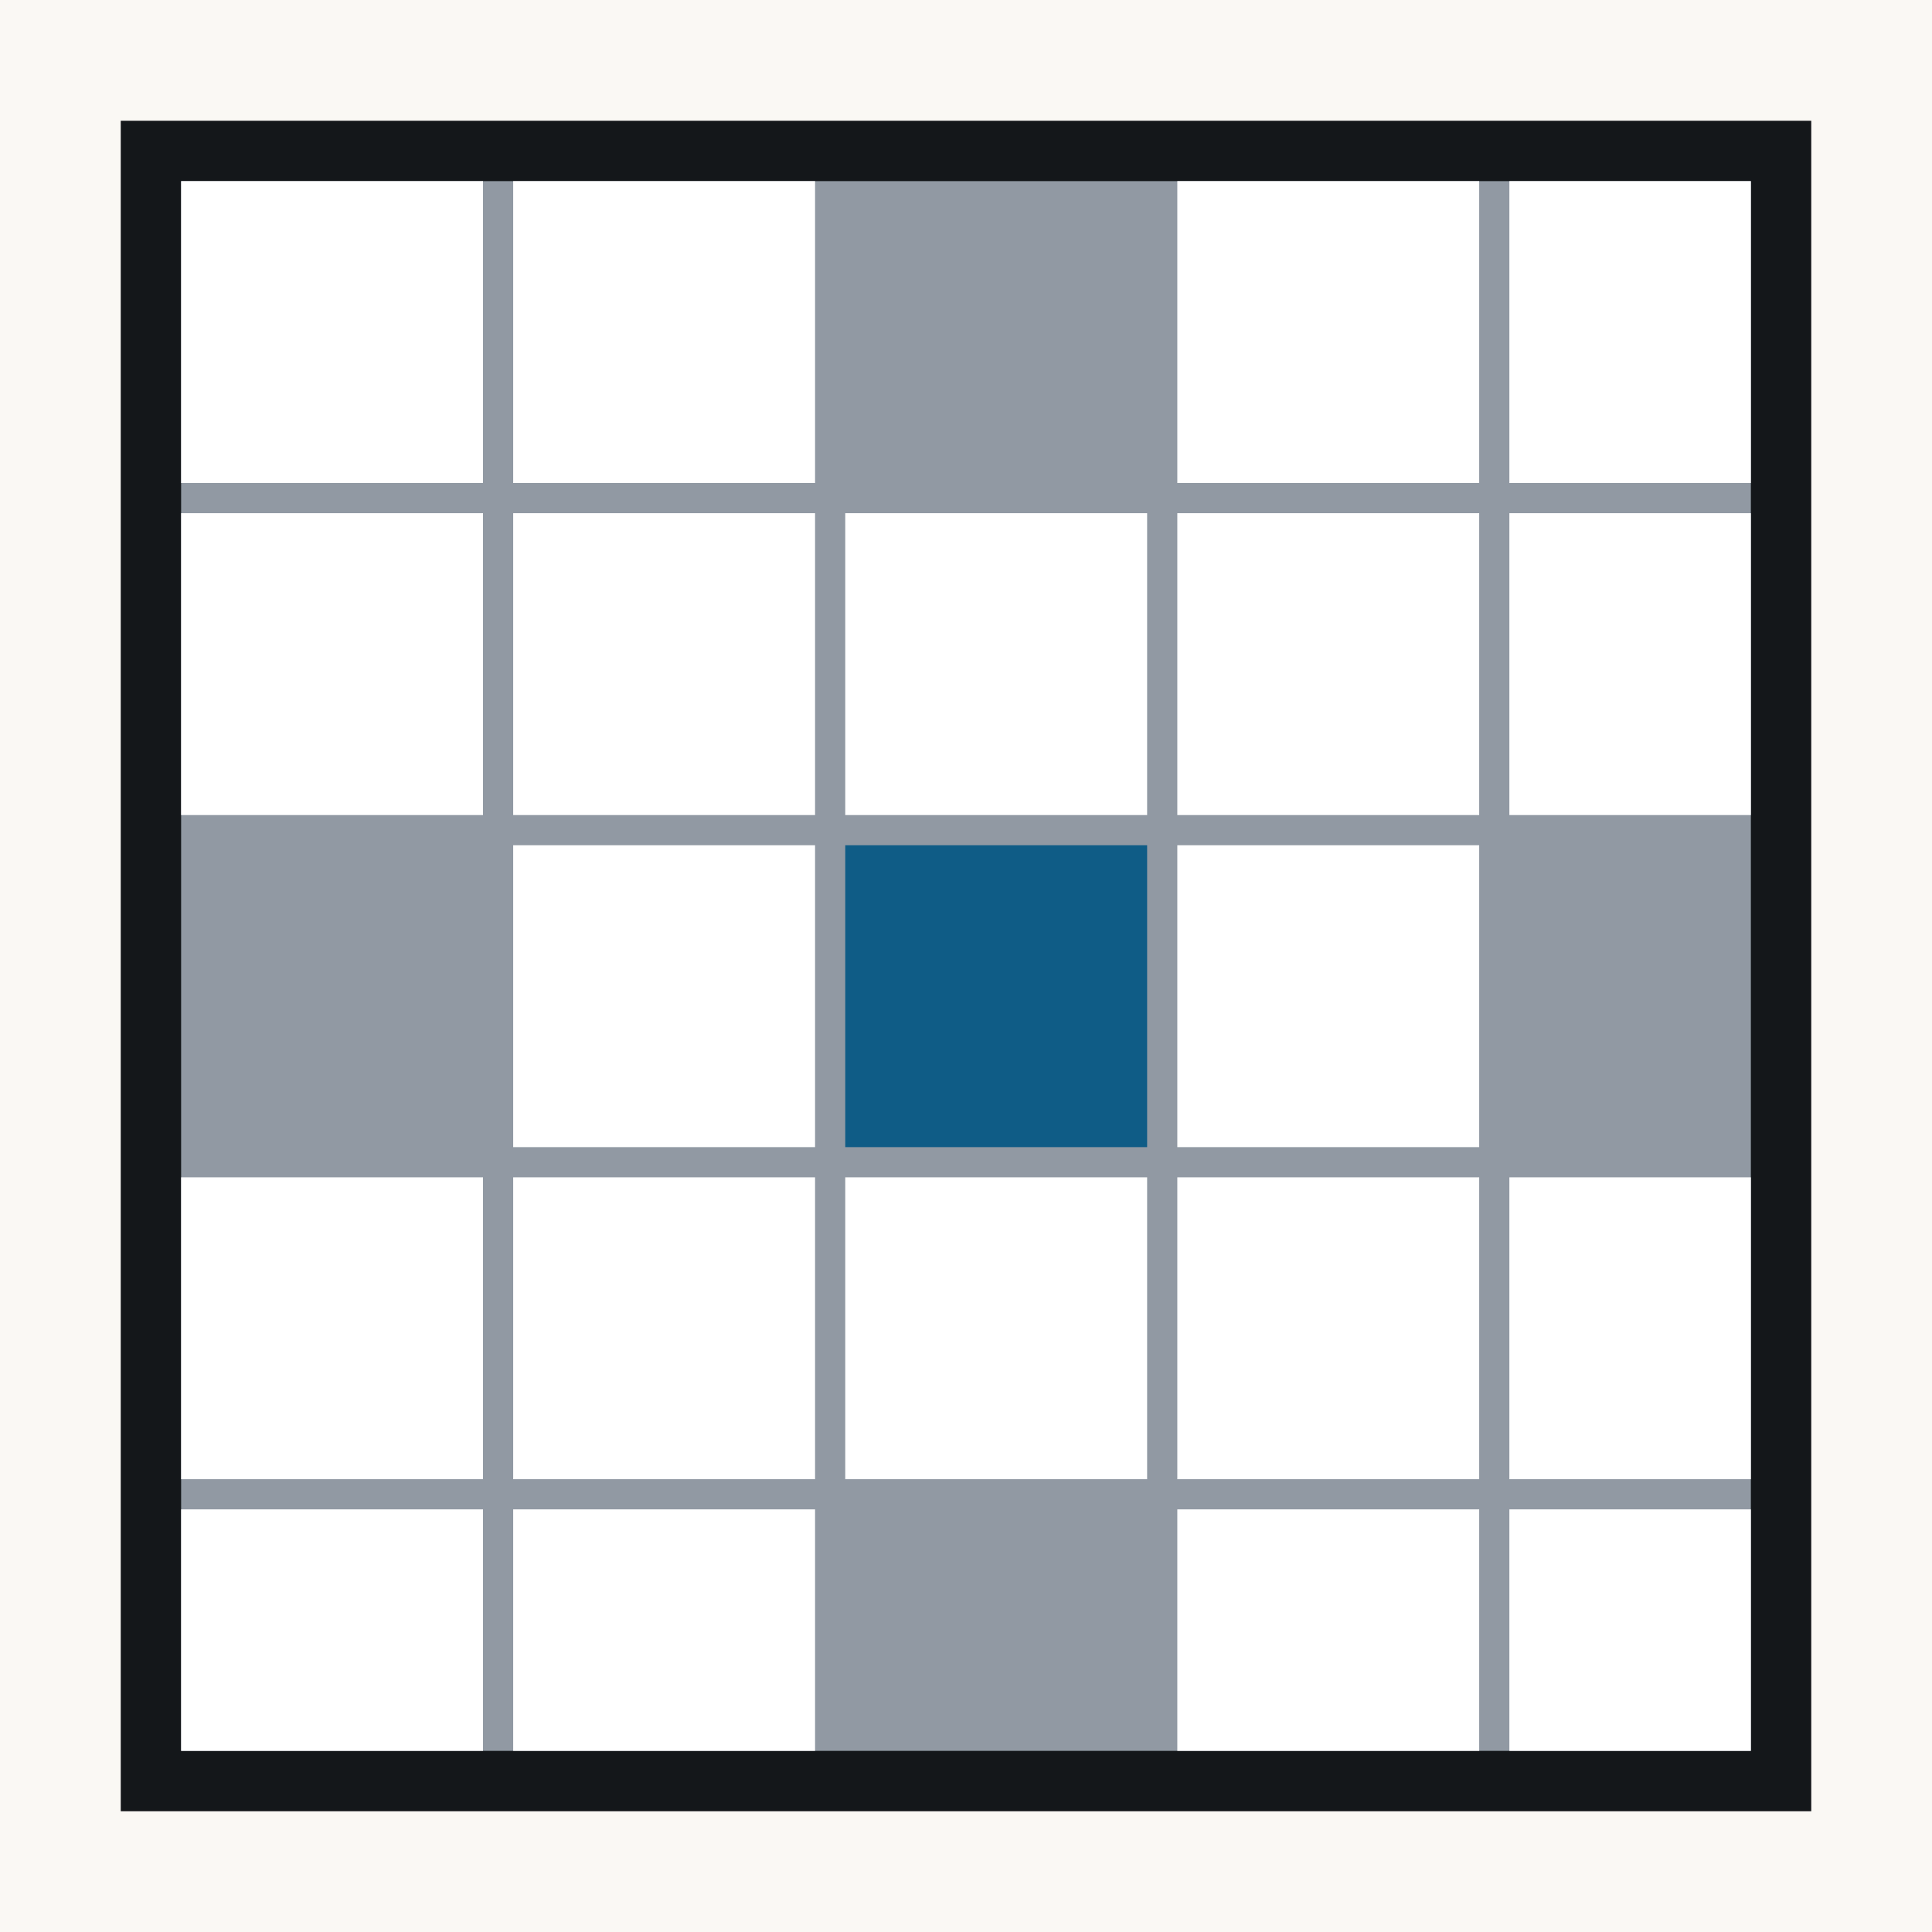
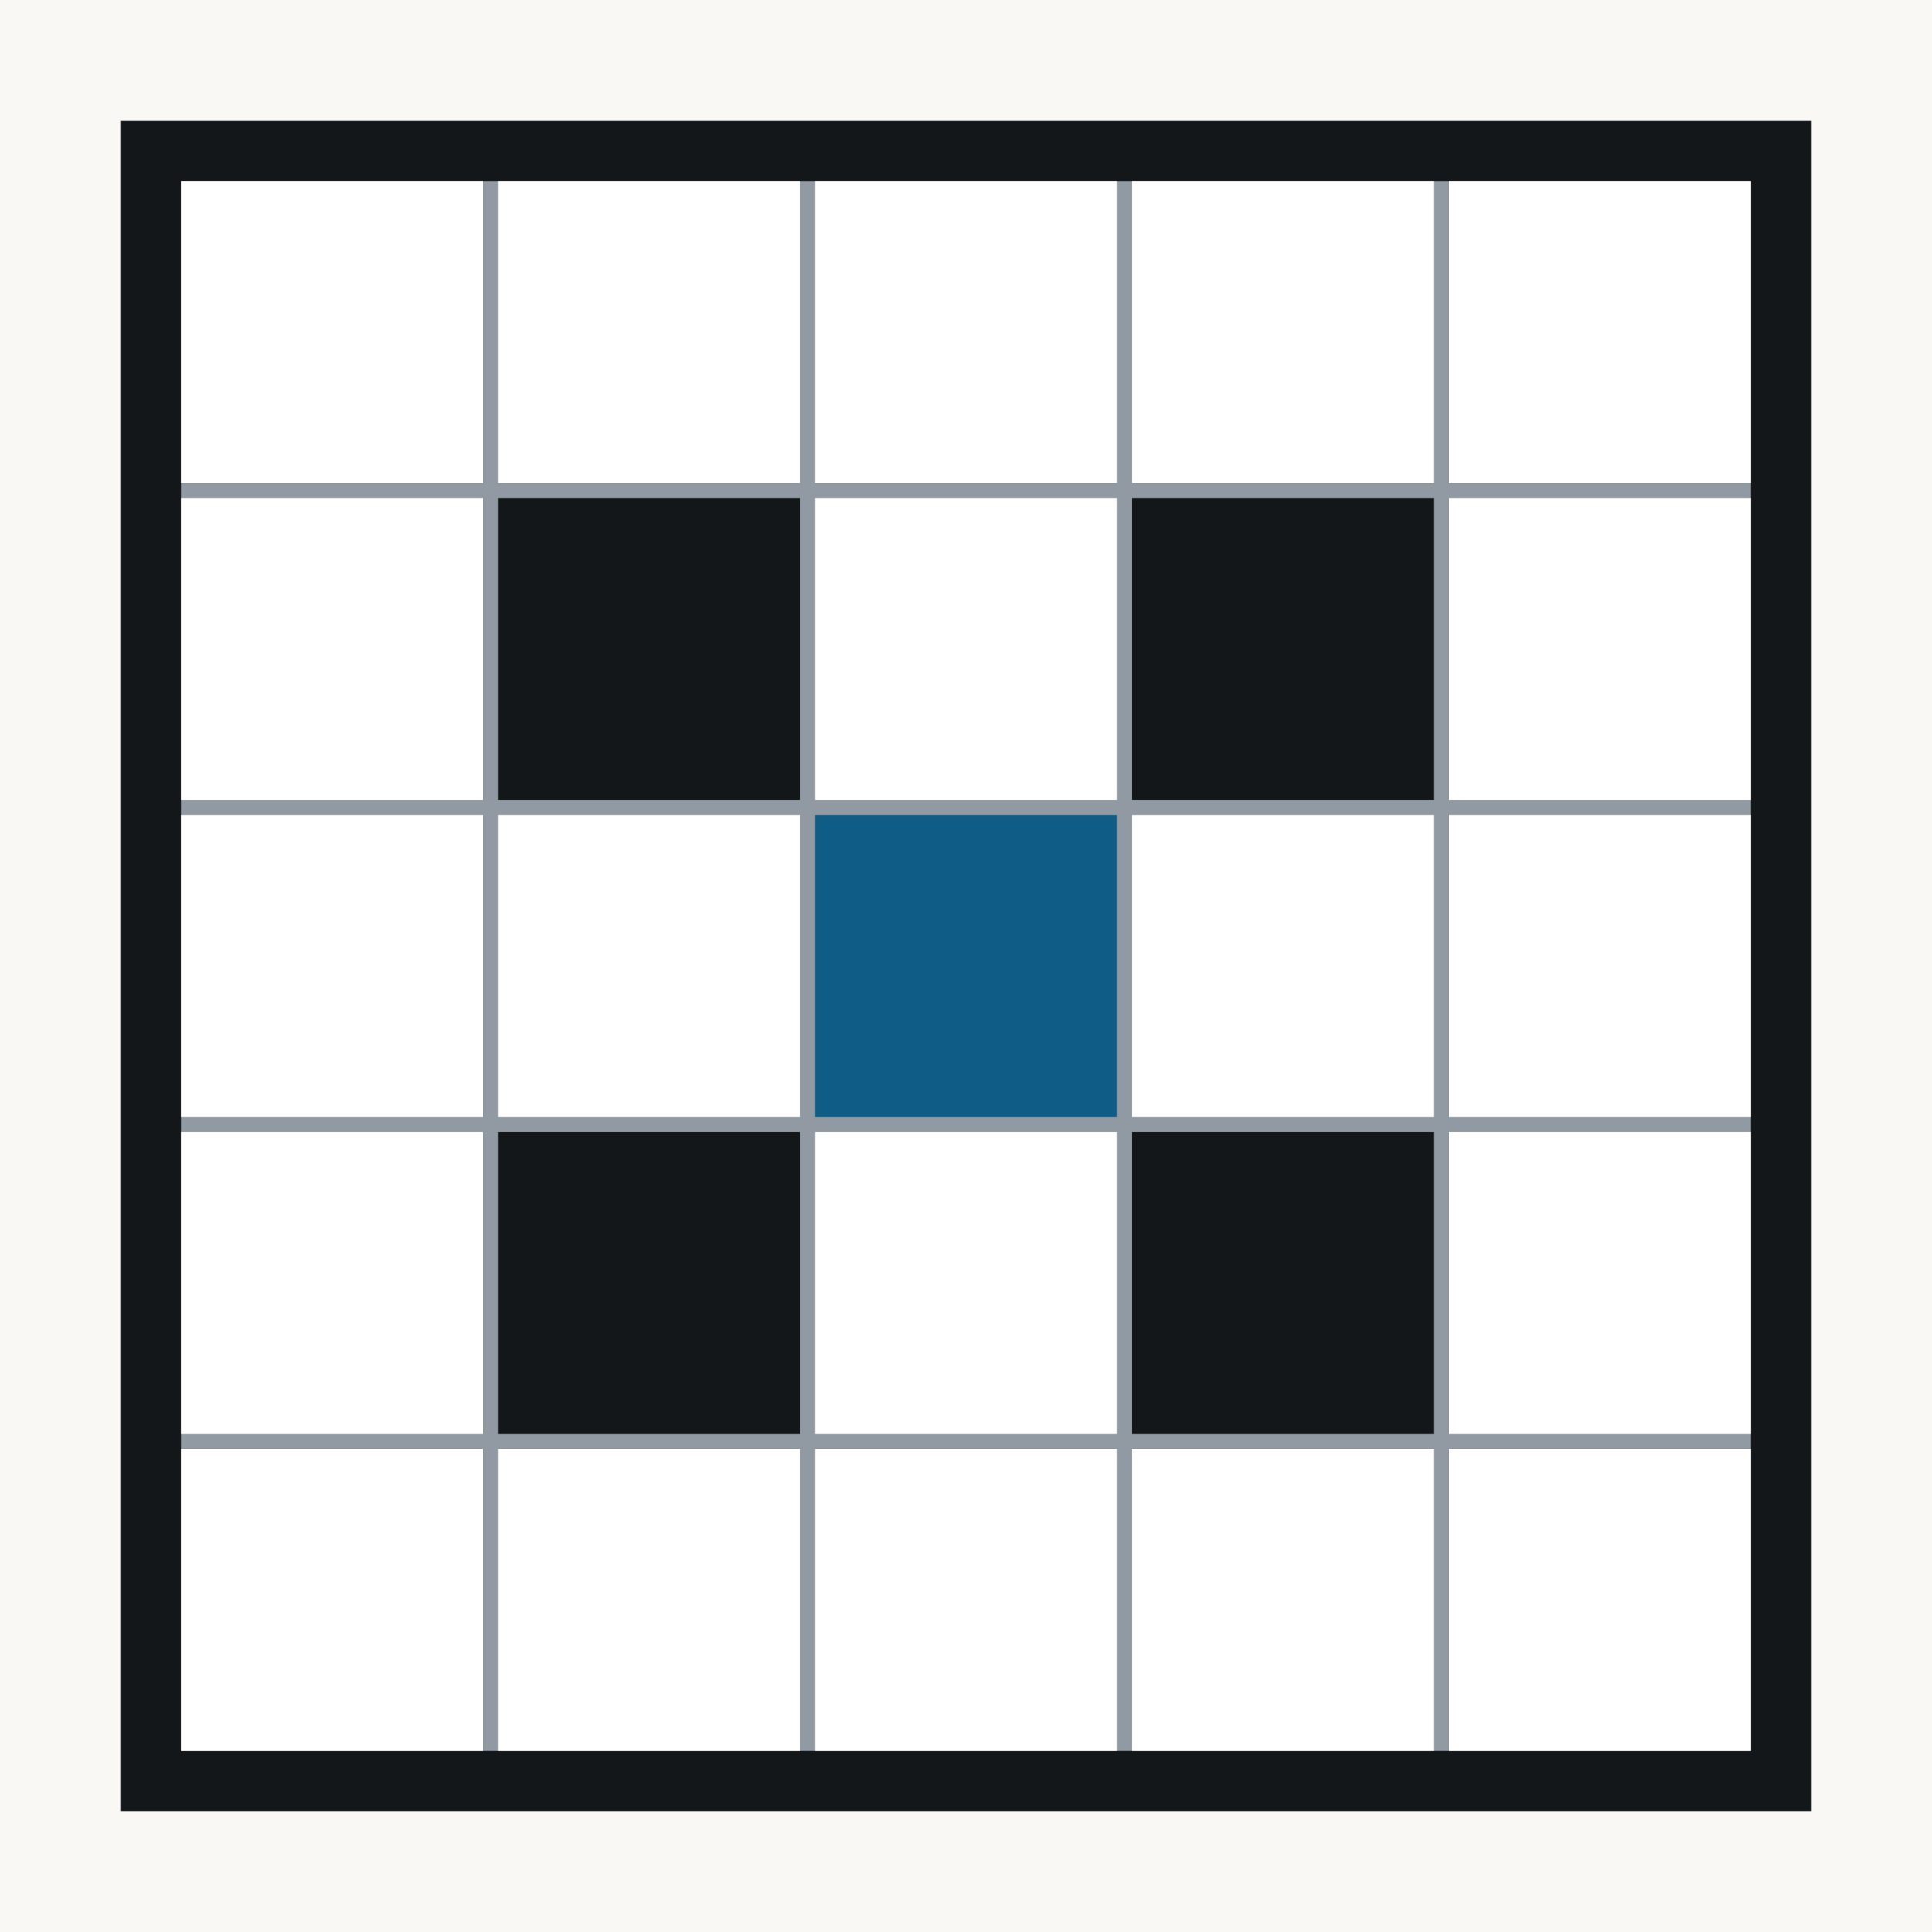
<svg xmlns="http://www.w3.org/2000/svg" viewBox="0 0 64 64" role="img" aria-label="Cryptic Teacher">
  <rect width="64" height="64" fill="#faf8f4" />
  <g transform="translate(6 6)">
    <rect x="-2" y="-2" width="56" height="56" fill="#14171a" />
    <rect width="52" height="52" fill="#9199a3" />
-     <g fill="#ffffff">
-       <rect x="0" y="0" width="10" height="10" />
-       <rect x="11" y="0" width="10" height="10" />
-       <rect x="33" y="0" width="10" height="10" />
-       <rect x="44" y="0" width="8" height="10" />
-       <rect x="0" y="11" width="10" height="10" />
-       <rect x="11" y="11" width="10" height="10" />
-       <rect x="22" y="11" width="10" height="10" />
-       <rect x="33" y="11" width="10" height="10" />
-       <rect x="44" y="11" width="8" height="10" />
-       <rect x="11" y="22" width="10" height="10" />
-       <rect x="33" y="22" width="10" height="10" />
-       <rect x="0" y="33" width="10" height="10" />
-       <rect x="11" y="33" width="10" height="10" />
-       <rect x="22" y="33" width="10" height="10" />
-       <rect x="33" y="33" width="10" height="10" />
-       <rect x="44" y="33" width="8" height="10" />
-       <rect x="0" y="44" width="10" height="8" />
-       <rect x="11" y="44" width="10" height="8" />
-       <rect x="33" y="44" width="10" height="8" />
-       <rect x="44" y="44" width="8" height="8" />
+     <g>
+       <rect x="0.0" y="0.0" width="10" height="10" fill="#ffffff" />
+       <rect x="10.5" y="0.0" width="10" height="10" fill="#ffffff" />
+       <rect x="21.0" y="0.0" width="10" height="10" fill="#ffffff" />
+       <rect x="31.5" y="0.0" width="10" height="10" fill="#ffffff" />
+       <rect x="42.0" y="0.0" width="10" height="10" fill="#ffffff" />
+       <rect x="0.0" y="10.5" width="10" height="10" fill="#ffffff" />
+       <rect x="10.5" y="10.5" width="10" height="10" fill="#14171a" />
+       <rect x="21.0" y="10.5" width="10" height="10" fill="#ffffff" />
+       <rect x="31.5" y="10.5" width="10" height="10" fill="#14171a" />
+       <rect x="42.0" y="10.5" width="10" height="10" fill="#ffffff" />
+       <rect x="0.0" y="21.0" width="10" height="10" fill="#ffffff" />
+       <rect x="10.5" y="21.0" width="10" height="10" fill="#ffffff" />
+       <rect x="21.0" y="21.0" width="10" height="10" fill="#0f5c86" />
+       <rect x="31.5" y="21.0" width="10" height="10" fill="#ffffff" />
+       <rect x="42.0" y="21.0" width="10" height="10" fill="#ffffff" />
+       <rect x="0.0" y="31.5" width="10" height="10" fill="#ffffff" />
+       <rect x="10.5" y="31.5" width="10" height="10" fill="#14171a" />
+       <rect x="21.0" y="31.5" width="10" height="10" fill="#ffffff" />
+       <rect x="31.5" y="31.5" width="10" height="10" fill="#14171a" />
+       <rect x="42.0" y="31.5" width="10" height="10" fill="#ffffff" />
+       <rect x="0.0" y="42.0" width="10" height="10" fill="#ffffff" />
+       <rect x="10.5" y="42.0" width="10" height="10" fill="#ffffff" />
+       <rect x="21.0" y="42.0" width="10" height="10" fill="#ffffff" />
+       <rect x="31.5" y="42.0" width="10" height="10" fill="#ffffff" />
+       <rect x="42.0" y="42.0" width="10" height="10" fill="#ffffff" />
    </g>
-     <rect x="22" y="22" width="10" height="10" fill="#0f5c86" />
  </g>
</svg>
